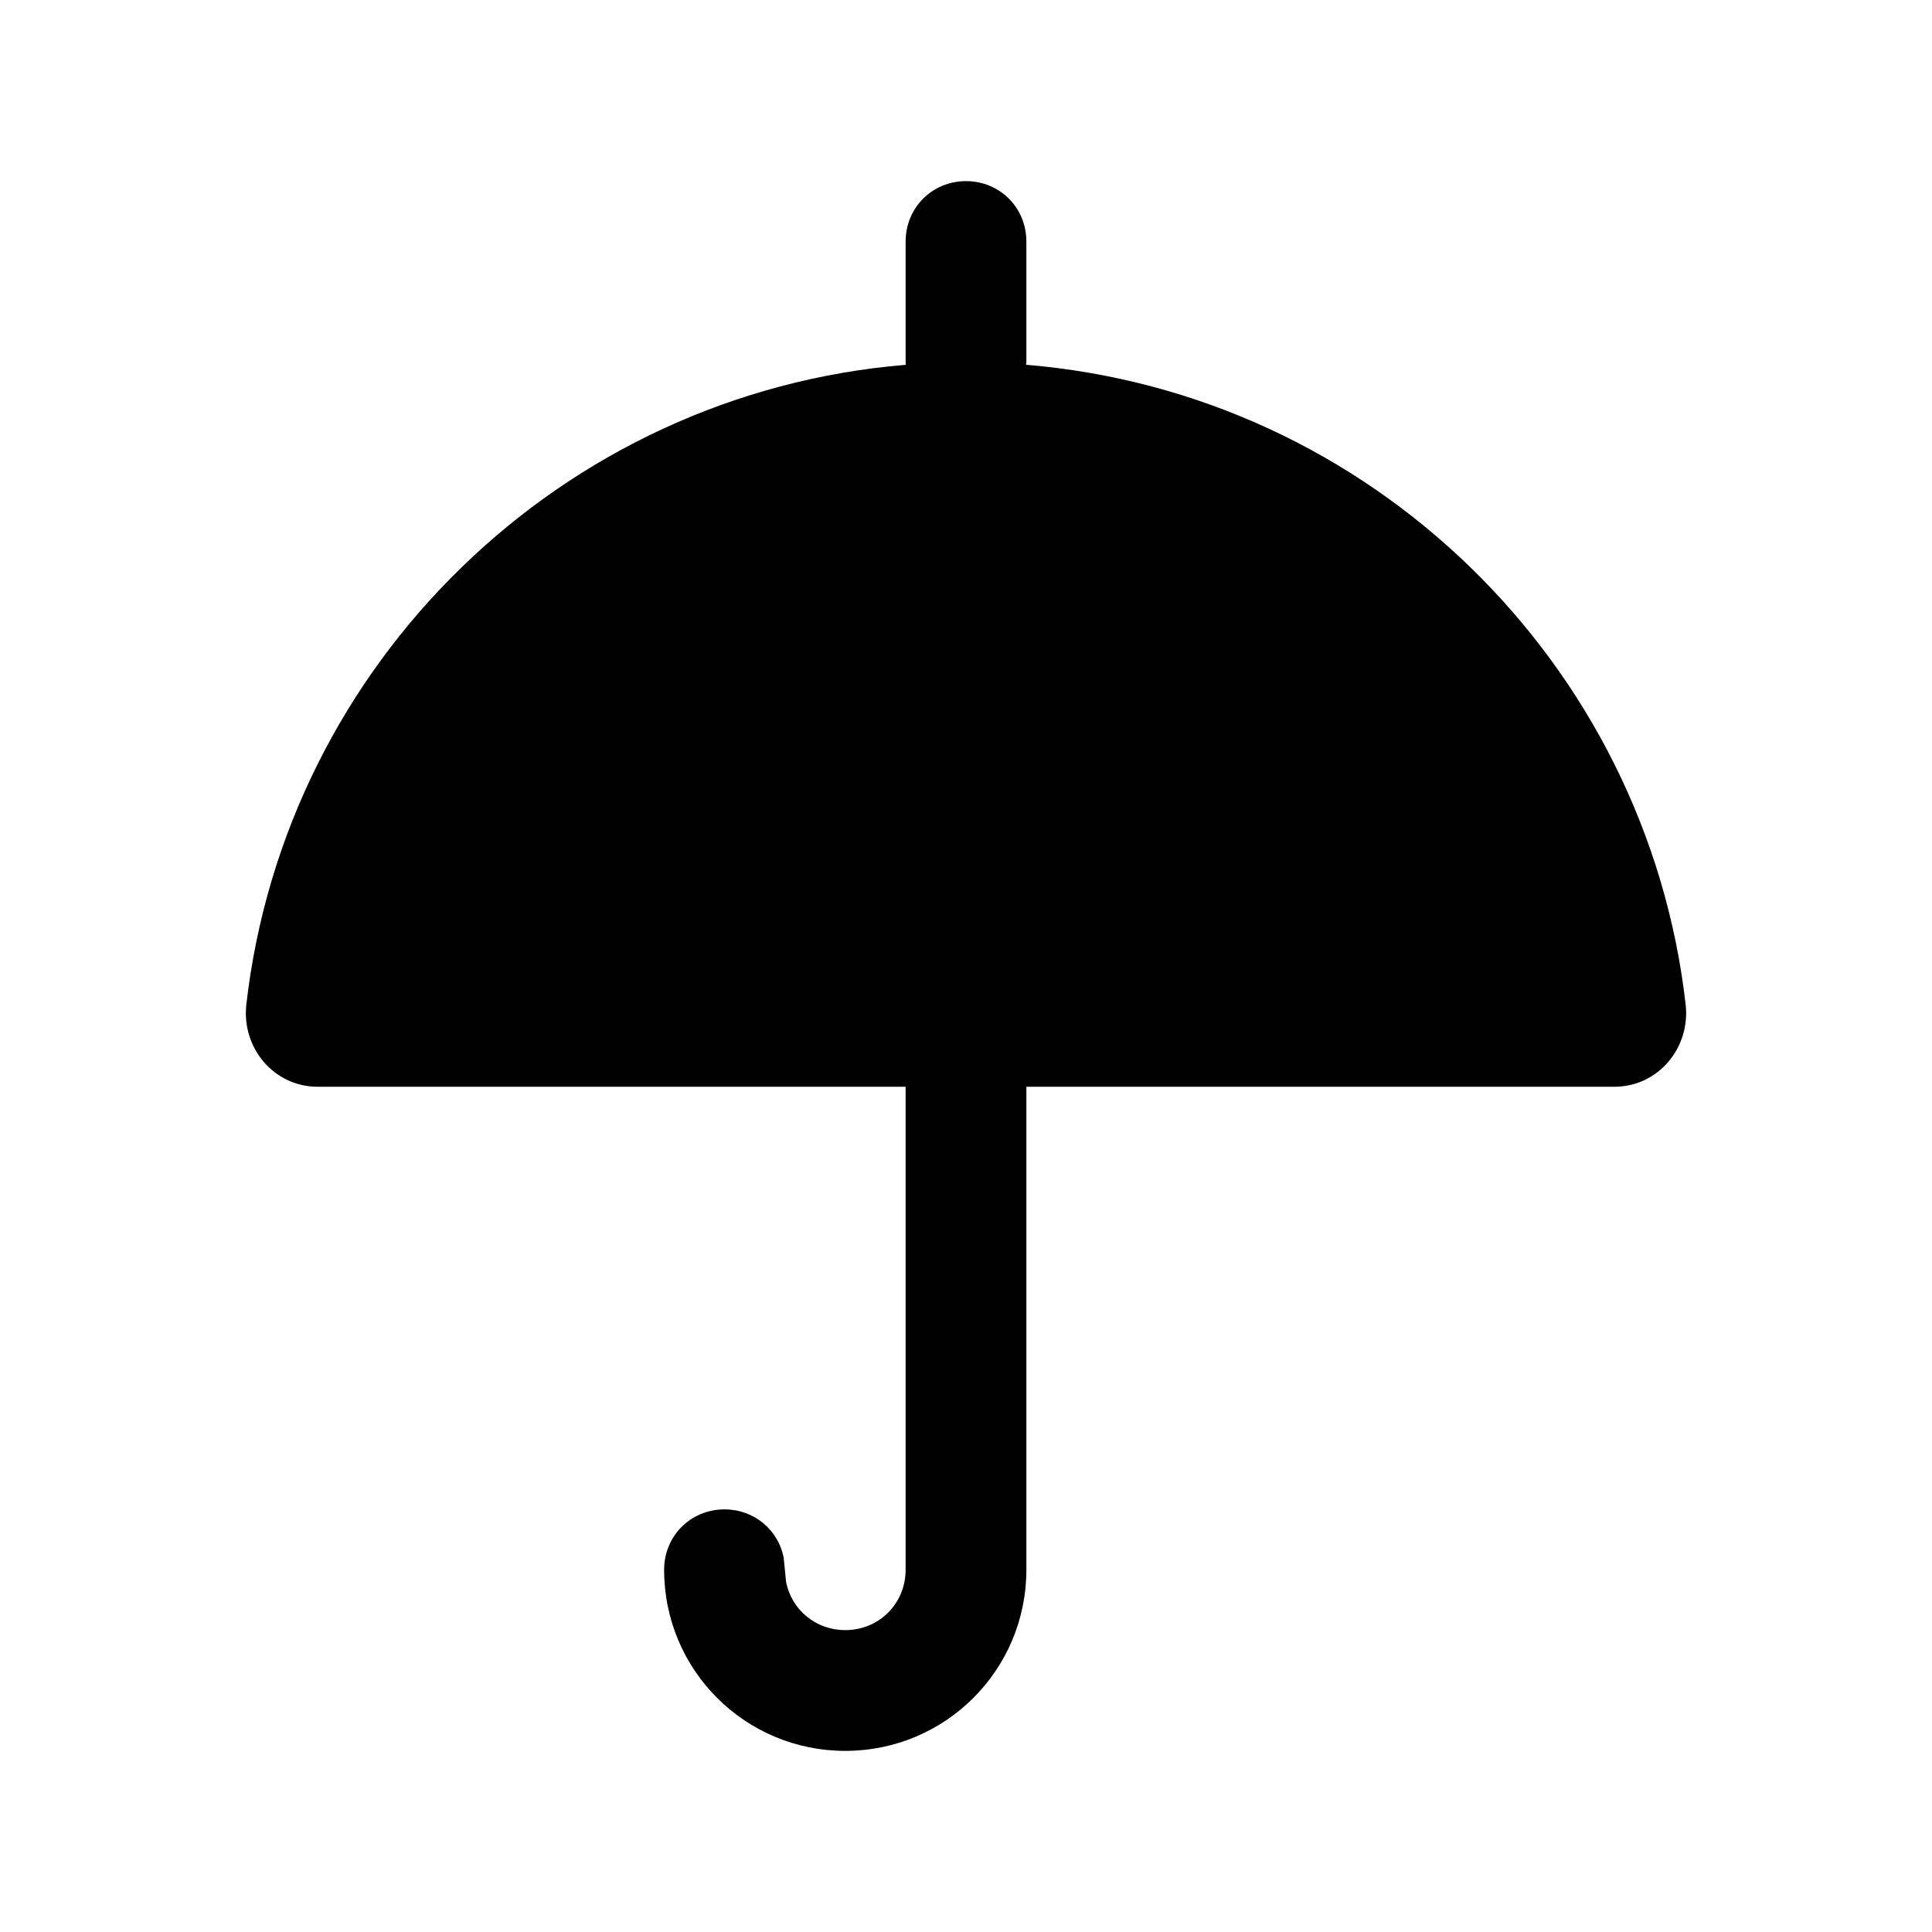
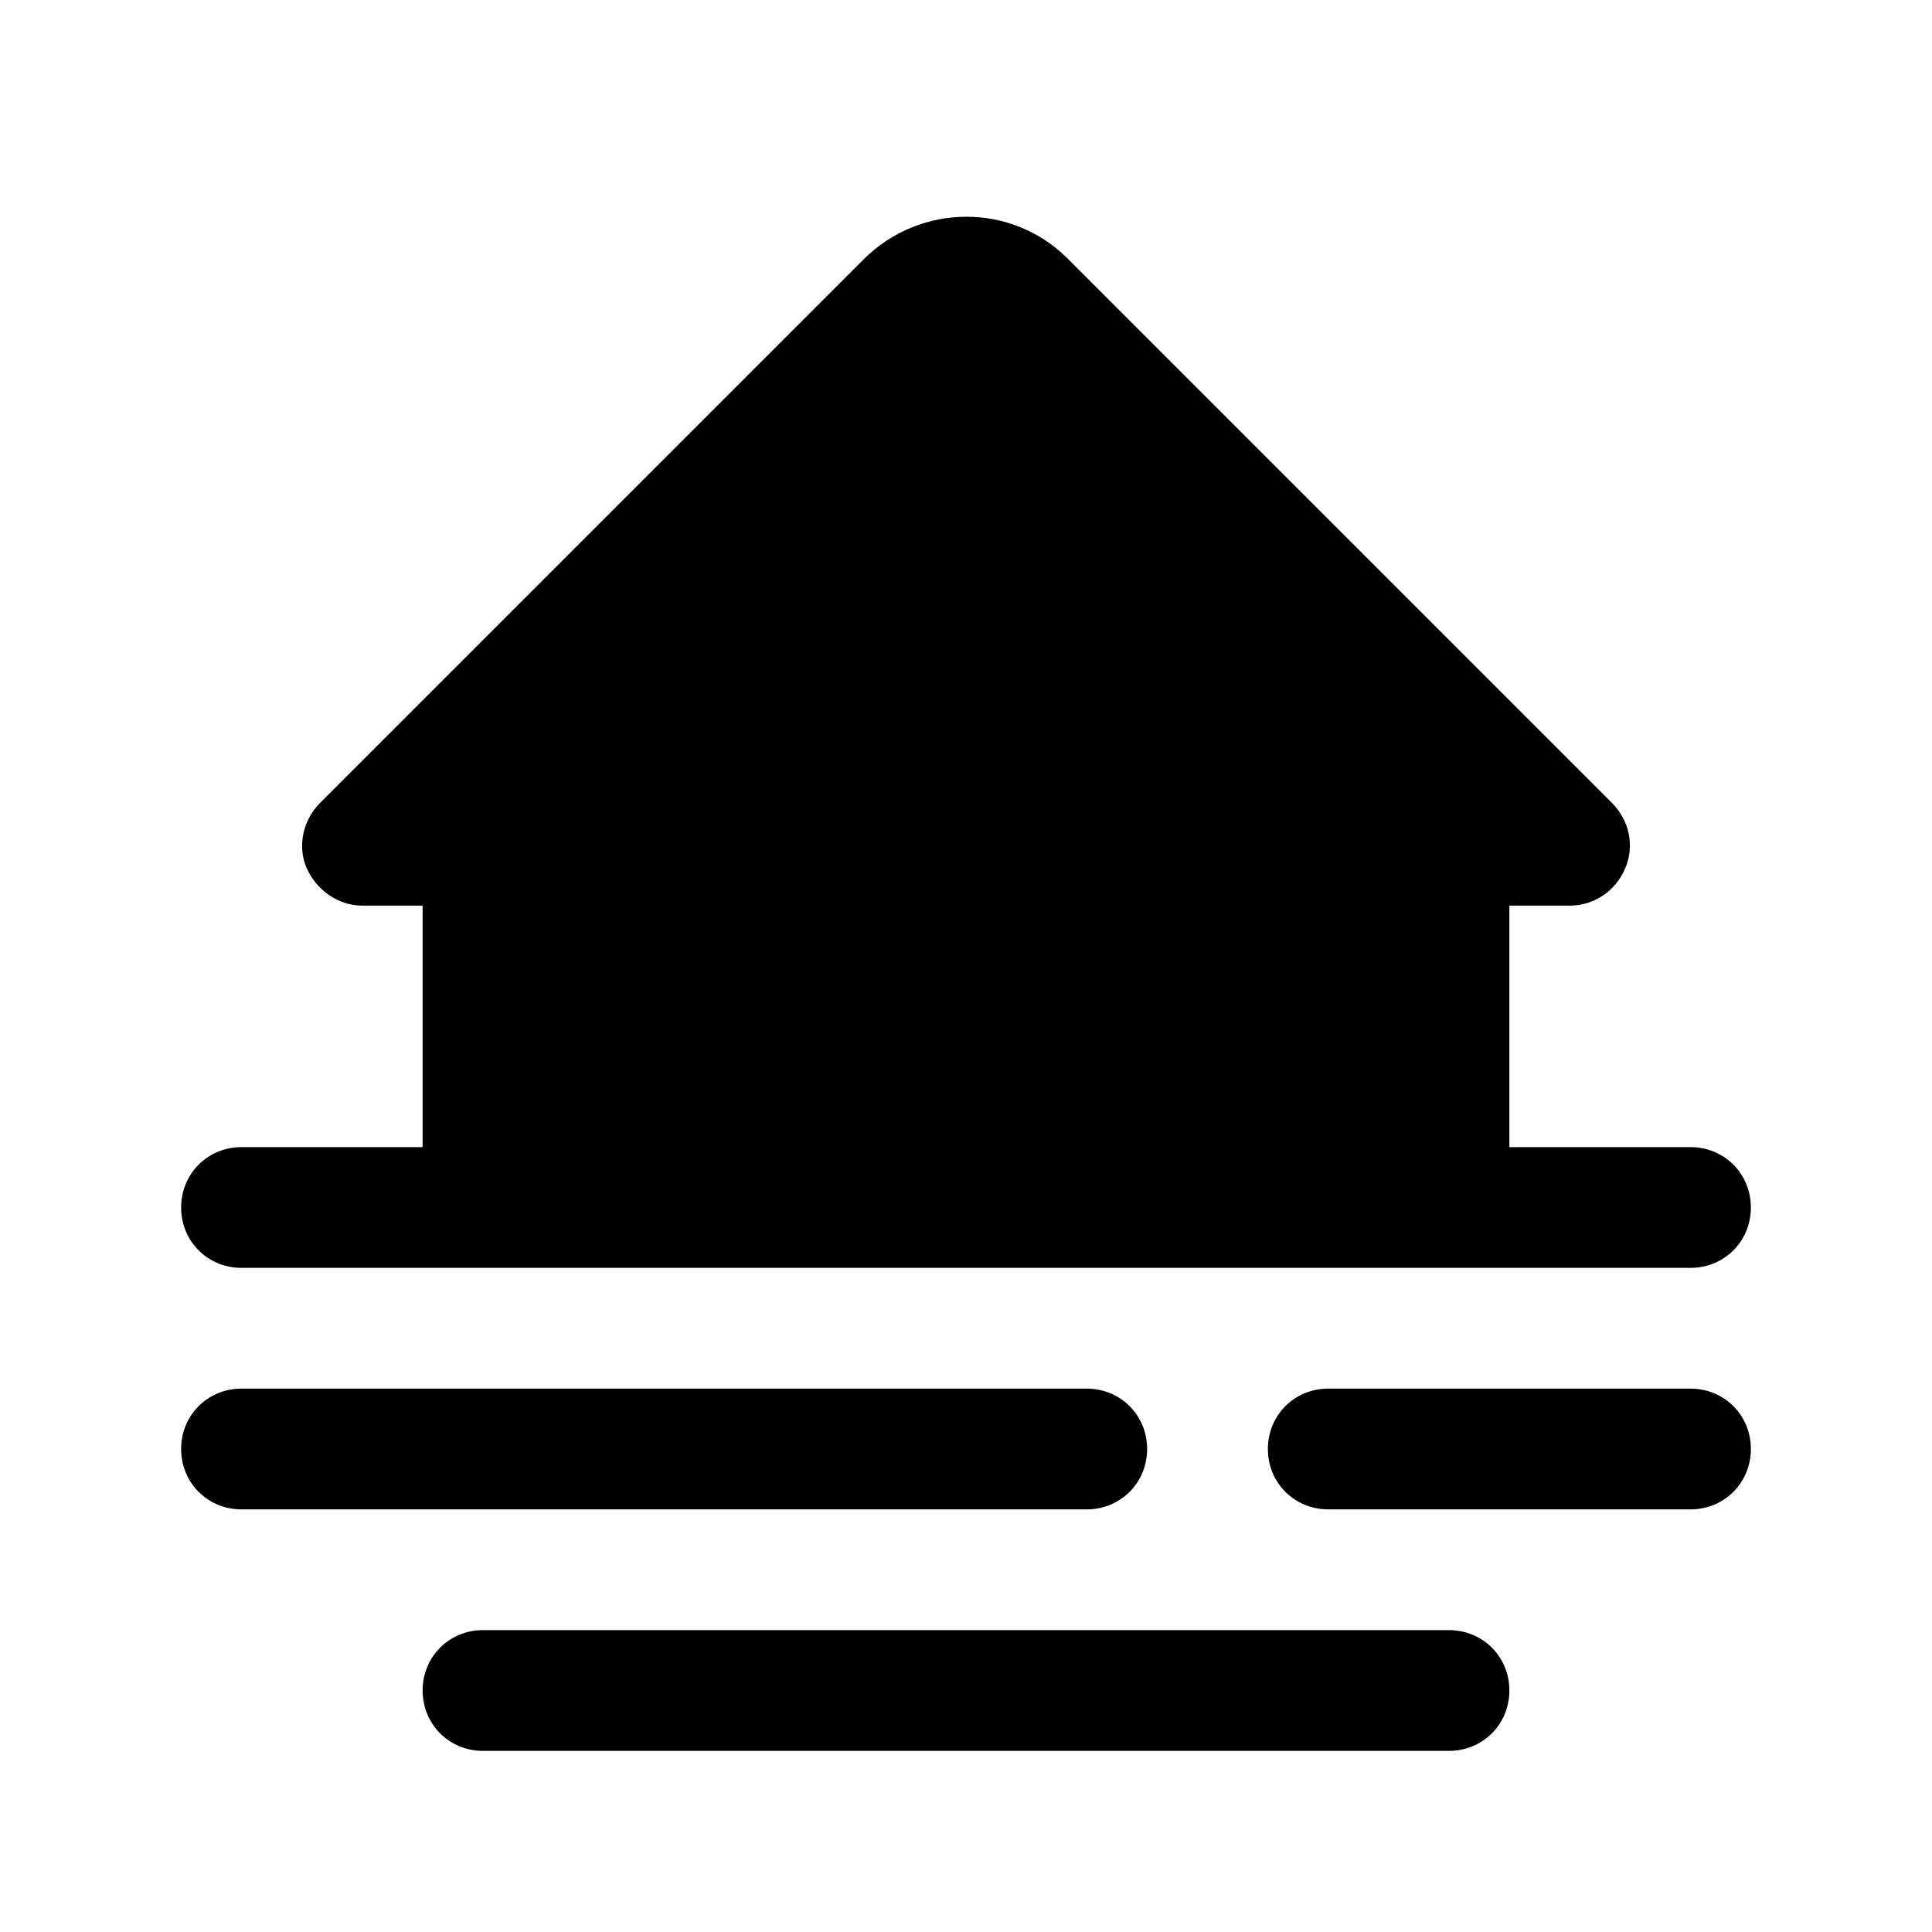
<svg xmlns="http://www.w3.org/2000/svg" width="16" height="16" viewBox="0 0 16 16" fill="none">
-   <path d="M8 1.5C8.28 1.5 8.5 1.72 8.5 2V3C8.5 3.007 8.497 3.014 8.497 3.021C11.35 3.256 13.638 5.493 13.96 8.32C14 8.68 13.73 9 13.37 9H8.5V13C8.5 13.83 7.83 14.5 7 14.5C6.17 14.5 5.5 13.83 5.5 13C5.5 12.72 5.72 12.5 6 12.5C6.245 12.5 6.444 12.669 6.49 12.898L6.51 13.102C6.556 13.331 6.755 13.5 7 13.5C7.28 13.5 7.5 13.28 7.5 13V9H2.63C2.27 9 2 8.68 2.04 8.32C2.362 5.493 4.65 3.257 7.502 3.021C7.502 3.014 7.5 3.007 7.5 3V2C7.5 1.72 7.72 1.5 8 1.5Z" fill="black" />
+   <path d="M12 14.5H4C3.72 14.5 3.5 14.28 3.5 14C3.5 13.72 3.72 13.5 4 13.5H12C12.28 13.5 12.5 13.72 12.5 14C12.5 14.28 12.28 14.5 12 14.5Z" fill="black" />
+   <path d="M2 10.5H14C14.28 10.5 14.5 10.28 14.5 10C14.5 9.72 14.28 9.5 14 9.5H12.5V7.5H13C13.2 7.5 13.38 7.38 13.46 7.19C13.54 7 13.49 6.79 13.35 6.65L8.84 2.14C8.38 1.68 7.63 1.68 7.16 2.14L2.65 6.65C2.51 6.79 2.46 7.01 2.54 7.19C2.62 7.37 2.8 7.5 3 7.5H3.5V9.5H2C1.72 9.5 1.5 9.72 1.5 10C1.5 10.28 1.72 10.5 2 10.5Z" fill="black" />
+   <path d="M14 11.5H11C10.72 11.5 10.5 11.72 10.5 12C10.5 12.28 10.72 12.5 11 12.5H14C14.28 12.5 14.5 12.28 14.5 12C14.5 11.72 14.28 11.5 14 11.5Z" fill="black" />
+   <path d="M9 11.5H2C1.72 11.5 1.5 11.72 1.5 12C1.5 12.28 1.72 12.5 2 12.5H9C9.28 12.5 9.5 12.28 9.5 12C9.5 11.72 9.28 11.5 9 11.5Z" fill="black" />
</svg>
